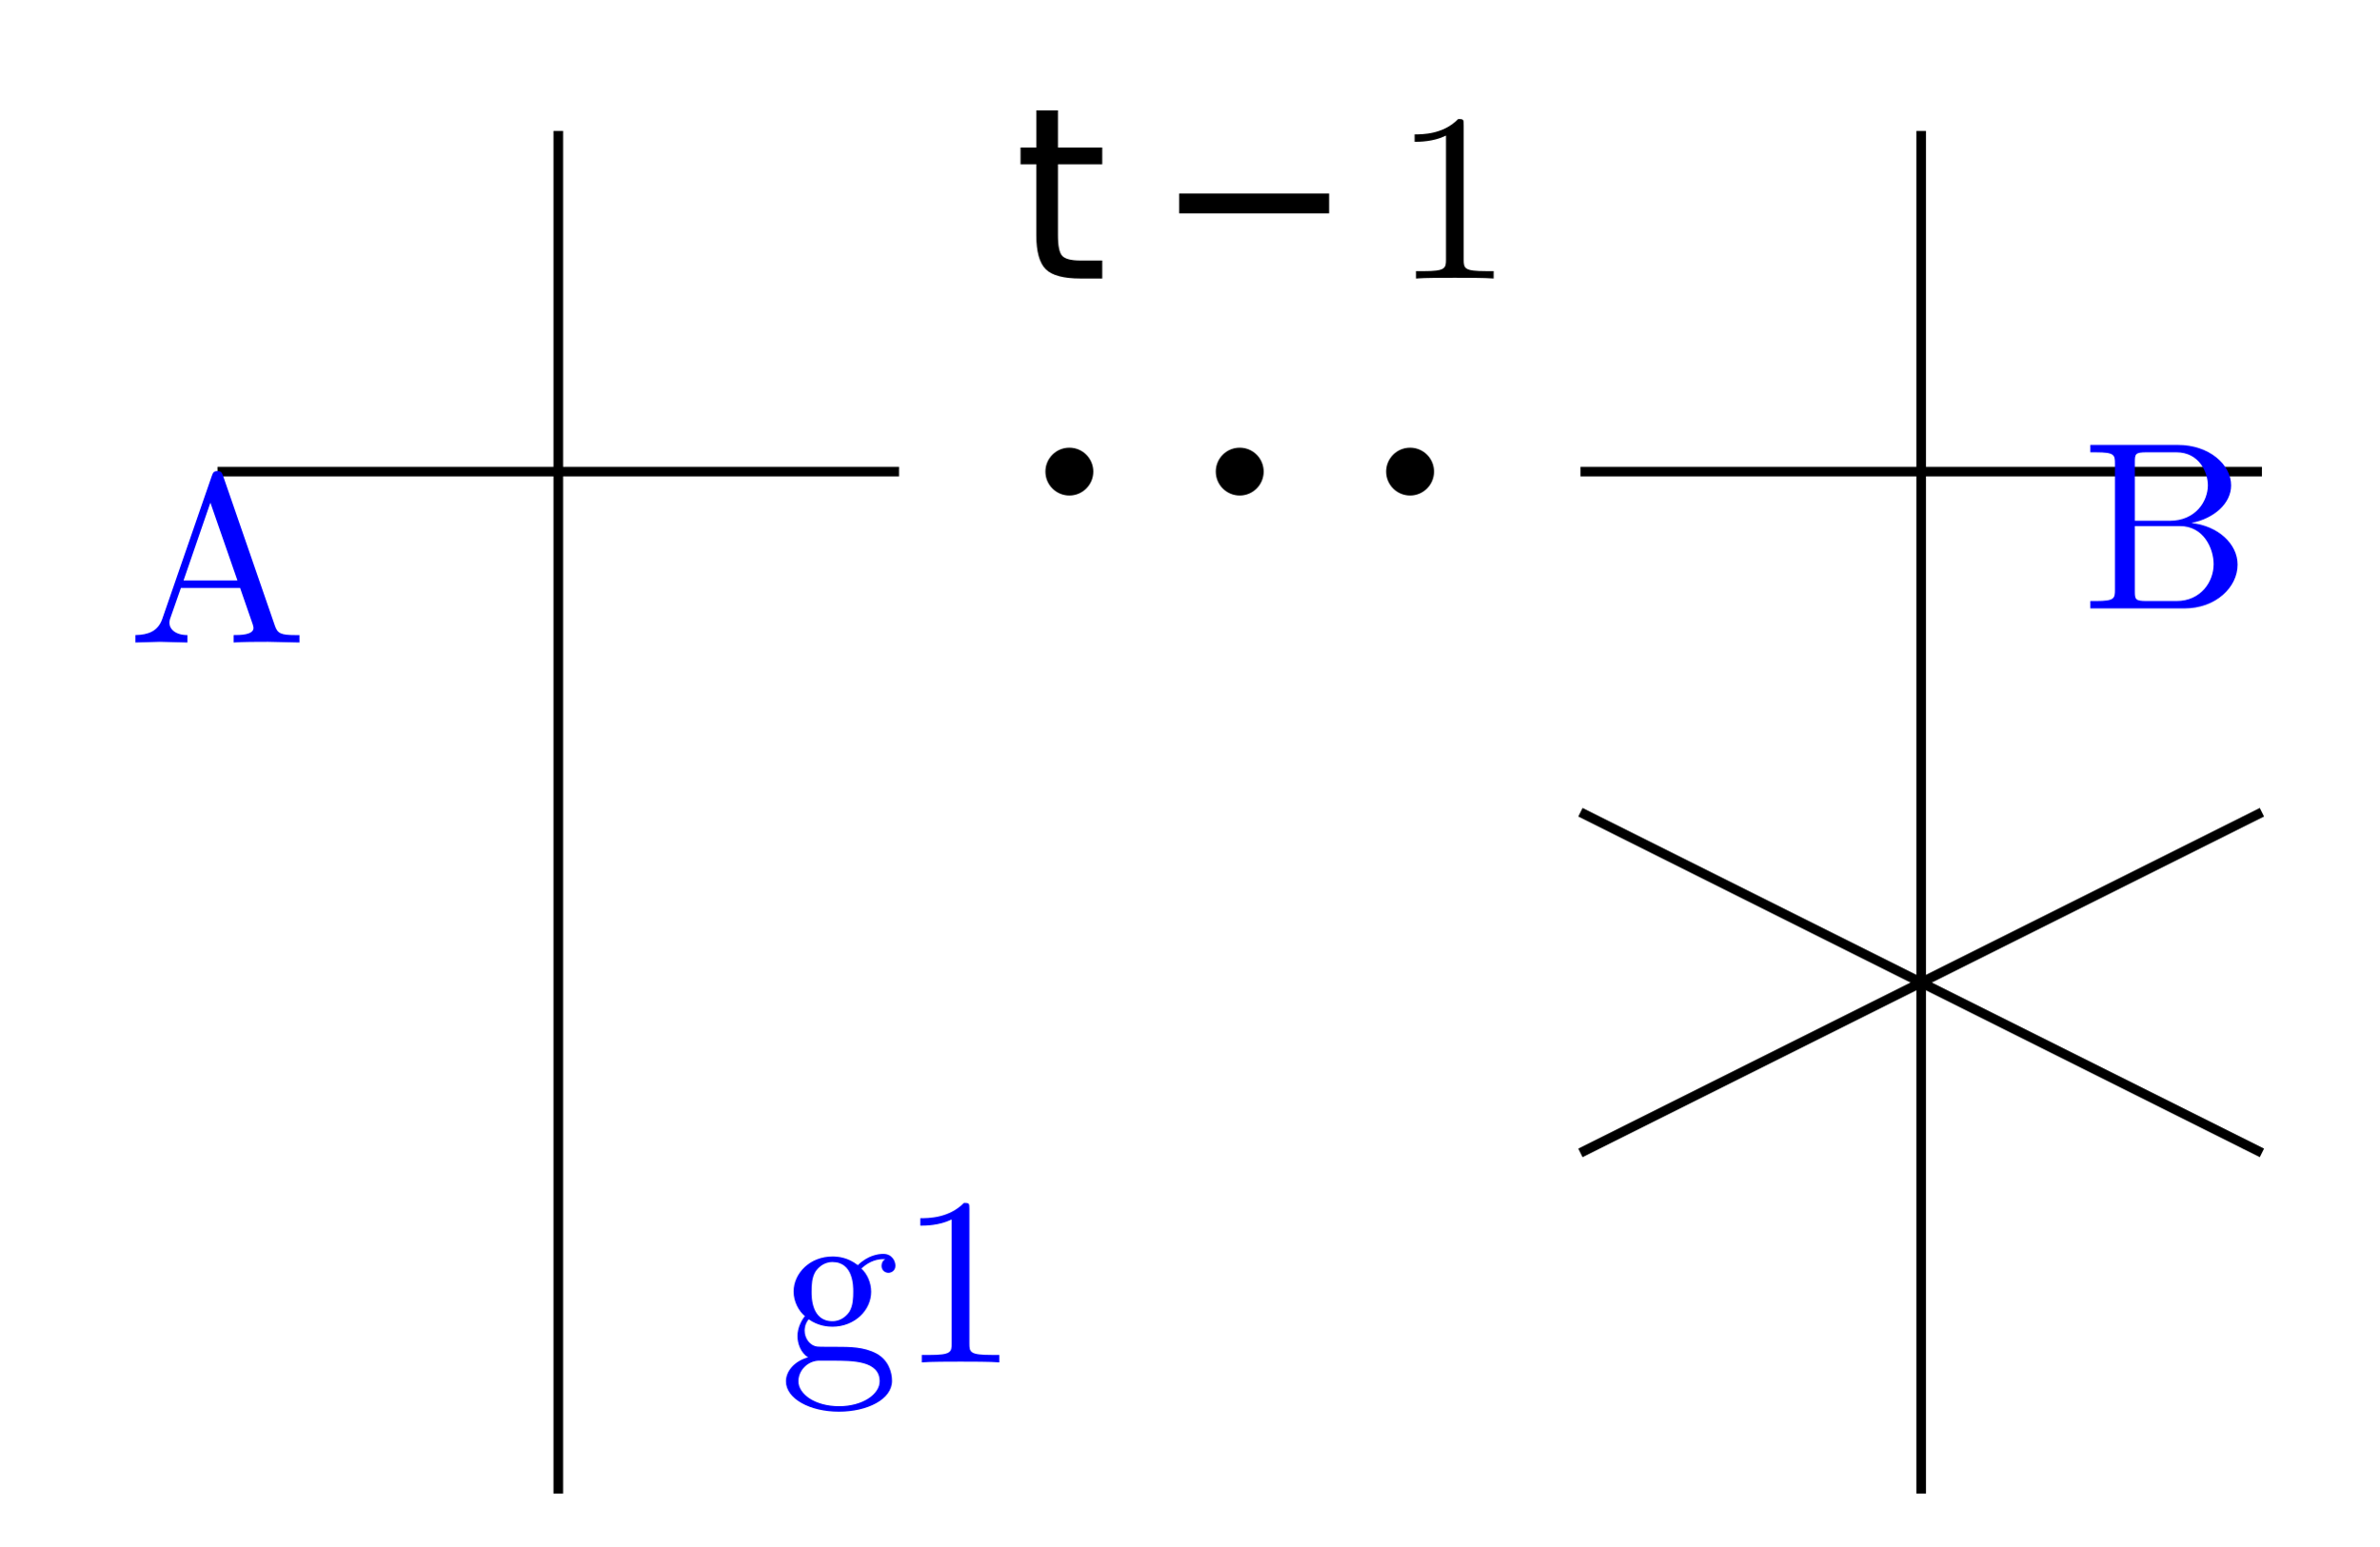
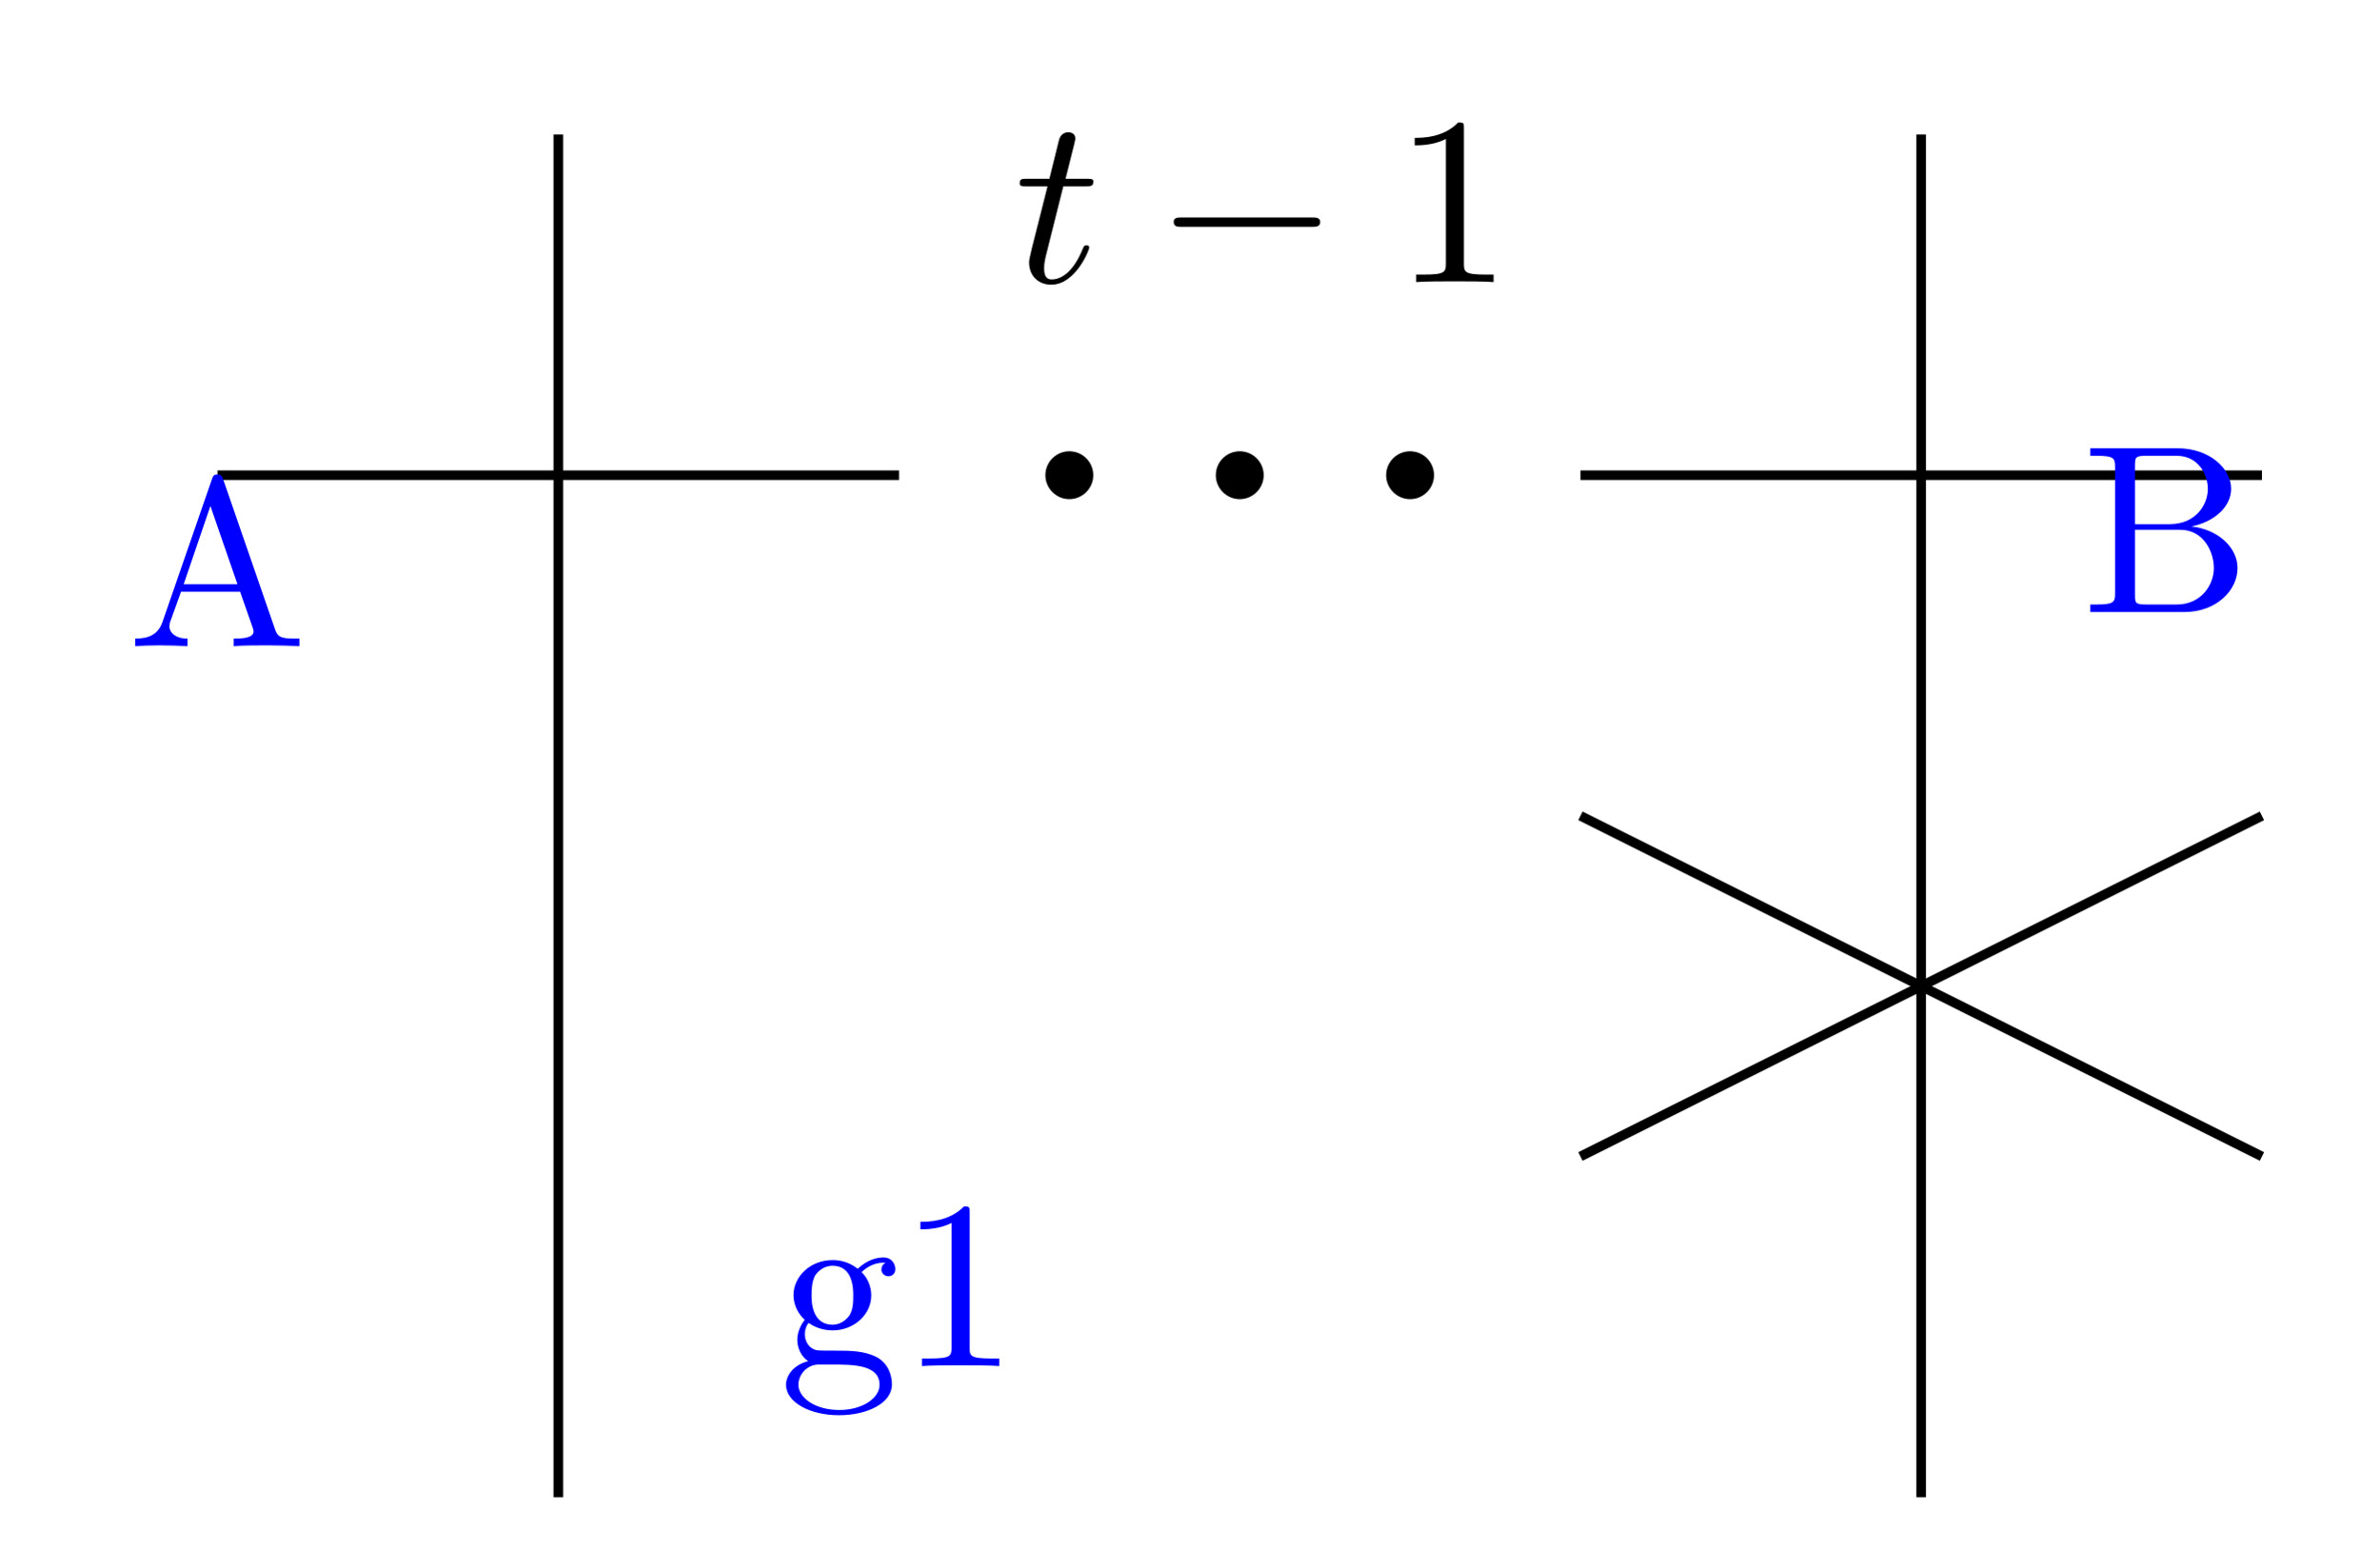
- <svg xmlns="http://www.w3.org/2000/svg" version="1.1" id="svg2" width="131.948" height="85.777" viewBox="0 0 131.948 85.777">
-   <defs id="defs6" />
-   <g id="g8" transform="matrix(1.333333,0,0,-1.333333,0,85.77733)">
-     <g id="g10" transform="translate(65.742,2.192)">
-       <g id="g12">
-         <g id="g14">
-           <g id="g16" />
-           <g id="g18" />
-           <g id="g20" />
-           <g id="g22" />
-           <g id="g24">
-             <g id="g26" transform="translate(-23.559,50.554)">
-               <g id="g28">
-                 <g id="g30" transform="translate(-42.183,-52.746)">
-                   <g aria-label="t" transform="matrix(1,0,0,-1,42.183,52.746)" id="text34" style="font-size:9.963px;font-family:LMMathItalic10;-inkscape-font-specification:LMMathItalic10-Regular">
-                     <path d="m 1.824,-6.995 v 1.547 H 3.668 V -4.753 H 1.824 v 2.958 q 0,0.666 0.18,0.856 0.185,0.19 0.744,0.19 H 3.668 V 0 H 2.748 Q 1.712,0 1.318,-0.384 0.924,-0.773 0.924,-1.795 V -4.753 H 0.268 v -0.696 h 0.657 v -1.547 z" id="path150" />
-                   </g>
-                   <g aria-label="−" transform="matrix(1,0,0,-1,47.995,52.746)" id="text38" style="font-size:9.963px;font-family:LMMathSymbols10;-inkscape-font-specification:LMMathSymbols10-Regular">
-                     <path d="m 1.056,-3.537 h 6.236 v 0.827 H 1.056 Z" id="path153" />
-                   </g>
-                   <g aria-label="1" transform="matrix(1,0,0,-1,57.957,52.746)" id="text42" style="font-size:9.963px;font-family:LMRoman10;-inkscape-font-specification:LMRoman10-Regular">
-                     <path d="M 4.174,0 V -0.309 H 3.856 c -0.897,0 -0.927,-0.11 -0.927,-0.478 V -6.376 c 0,-0.239 0,-0.259 -0.229,-0.259 -0.618,0.638 -1.494,0.638 -1.813,0.638 v 0.309 c 0.199,0 0.787,0 1.305,-0.259 v 5.161 c 0,0.359 -0.03,0.478 -0.927,0.478 H 0.946 V 0 C 1.295,-0.03 2.162,-0.03 2.56,-0.03 c 0.399,0 1.265,0 1.614,0.03 z" id="path156" />
-                   </g>
-                   <g id="g44" transform="translate(42.183,52.746)" />
-                 </g>
-               </g>
-               <g id="g46" transform="translate(23.559,-50.554)" />
-             </g>
-           </g>
-           <g id="g48">
-             <path d="m -20.264,42.52 c 0,0.55 -0.446,0.996 -0.996,0.996 -0.55,0 -0.996,-0.446 -0.996,-0.996 0,-0.55 0.446,-0.996 0.996,-0.996 0.55,0 0.996,0.446 0.996,0.996 z" style="fill:#000000;fill-opacity:1;fill-rule:nonzero;stroke:none" id="path50" />
-           </g>
-           <g id="g52">
-             <path d="m -6.09,42.52 c 0,0.55 -0.446,0.996 -0.996,0.996 -0.55,0 -0.996,-0.446 -0.996,-0.996 0,-0.55 0.446,-0.996 0.996,-0.996 0.55,0 0.996,0.446 0.996,0.996 z" style="fill:#000000;fill-opacity:1;fill-rule:nonzero;stroke:none" id="path54" />
-           </g>
-           <g id="g56">
-             <path d="m -13.177,42.52 c 0,0.55 -0.446,0.996 -0.996,0.996 -0.55,0 -0.996,-0.446 -0.996,-0.996 0,-0.55 0.446,-0.996 0.996,-0.996 0.55,0 0.996,0.446 0.996,0.996 z" style="fill:#000000;fill-opacity:1;fill-rule:nonzero;stroke:none" id="path58" />
-           </g>
-           <g id="g60" />
-           <g id="g62" />
-           <g id="g64" />
-           <g id="g66" />
-           <g id="g68" />
-           <g id="g70" />
-           <path d="M -56.694,42.52 H -28.347" style="fill:none;stroke:#000000;stroke-width:0.399;stroke-linecap:butt;stroke-linejoin:miter;stroke-miterlimit:10;stroke-dasharray:none;stroke-opacity:1" id="path72" />
-           <path d="M -42.52,56.694 V 0" style="fill:none;stroke:#000000;stroke-width:0.399;stroke-linecap:butt;stroke-linejoin:miter;stroke-miterlimit:10;stroke-dasharray:none;stroke-opacity:1" id="path74" />
-           <g id="g76">
-             <g id="g78" transform="translate(-60.429,35.409)">
-               <g id="g80">
-                 <g id="g82" transform="translate(-5.313,-37.601)">
-                   <g aria-label="A" transform="matrix(1,0,0,-1,5.313,37.601)" id="text86" style="font-size:9.963px;font-family:LMRoman10;-inkscape-font-specification:LMRoman10-Regular;fill:#0000ff">
-                     <path d="M 7.143,0 V -0.309 H 6.964 c -0.598,0 -0.737,-0.07 -0.847,-0.399 L 3.965,-6.934 c -0.05,-0.13 -0.07,-0.199 -0.229,-0.199 -0.159,0 -0.189,0.06 -0.239,0.199 L 1.435,-0.976 C 1.255,-0.468 0.857,-0.319 0.319,-0.309 V 0 L 1.335,-0.03 2.481,0 v -0.309 c -0.498,0 -0.747,-0.249 -0.747,-0.508 0,-0.03 0.01,-0.13 0.02,-0.149 L 2.212,-2.271 h 2.461 l 0.528,1.524 c 0.01,0.04 0.03,0.1 0.03,0.139 0,0.299 -0.558,0.299 -0.827,0.299 V 0 C 4.762,-0.03 5.46,-0.03 5.838,-0.03 Z M 4.563,-2.58 h -2.242 l 1.116,-3.238 z" id="path159" />
-                   </g>
-                   <g id="g88" transform="translate(5.313,37.601)" />
-                 </g>
-               </g>
-               <g id="g90" transform="translate(60.429,-35.409)" />
-             </g>
-           </g>
-           <g id="g92">
-             <g id="g94" transform="translate(-33.328,5.457)">
-               <g id="g96">
-                 <g id="g98" transform="translate(-32.414,-7.649)">
-                   <g aria-label="g1" transform="matrix(1,0,0,-1,32.414,7.649)" id="text102" style="font-size:9.963px;font-family:LMRoman10;-inkscape-font-specification:LMRoman10-Regular;fill:#0000ff">
-                     <path d="m 4.832,-4.025 c 0,-0.169 -0.12,-0.488 -0.508,-0.488 -0.199,0 -0.638,0.06 -1.056,0.468 -0.418,-0.329 -0.837,-0.359 -1.056,-0.359 -0.927,0 -1.614,0.687 -1.614,1.455 0,0.438 0.219,0.817 0.468,1.026 -0.13,0.149 -0.309,0.478 -0.309,0.827 0,0.309 0.13,0.687 0.438,0.887 -0.598,0.169 -0.917,0.598 -0.917,0.996 0,0.717 0.986,1.265 2.202,1.265 1.176,0 2.212,-0.508 2.212,-1.285 0,-0.349 -0.139,-0.857 -0.648,-1.136 -0.528,-0.279 -1.106,-0.279 -1.714,-0.279 -0.249,0 -0.677,0 -0.747,-0.01 -0.319,-0.04 -0.528,-0.349 -0.528,-0.667 0,-0.04 0,-0.269 0.169,-0.468 0.389,0.279 0.797,0.309 0.986,0.309 0.927,0 1.614,-0.687 1.614,-1.455 0,-0.369 -0.159,-0.737 -0.408,-0.966 0.359,-0.339 0.717,-0.389 0.897,-0.389 0,0 0.07,0 0.1,0.01 -0.11,0.04 -0.159,0.149 -0.159,0.269 0,0.169 0.13,0.289 0.289,0.289 0.1,0 0.289,-0.07 0.289,-0.299 z m -1.753,1.076 c 0,0.269 -0.01,0.588 -0.159,0.837 -0.08,0.12 -0.309,0.399 -0.707,0.399 -0.867,0 -0.867,-0.996 -0.867,-1.225 0,-0.269 0.01,-0.588 0.159,-0.837 0.08,-0.12 0.309,-0.399 0.707,-0.399 0.867,0 0.867,0.996 0.867,1.225 z m 1.096,3.736 c 0,0.538 -0.707,1.036 -1.684,1.036 -1.006,0 -1.694,-0.508 -1.694,-1.036 0,-0.458 0.379,-0.827 0.817,-0.857 h 0.588 c 0.857,0 1.973,0 1.973,0.857 z" id="path162" />
-                     <path d="M 9.156,0 V -0.309 H 8.837 c -0.897,0 -0.927,-0.11 -0.927,-0.478 V -6.376 c 0,-0.239 0,-0.259 -0.229,-0.259 -0.618,0.638 -1.494,0.638 -1.813,0.638 v 0.309 c 0.199,0 0.787,0 1.305,-0.259 v 5.161 c 0,0.359 -0.03,0.478 -0.927,0.478 H 5.928 V 0 c 0.349,-0.03 1.215,-0.03 1.614,-0.03 0.399,0 1.265,0 1.614,0.03 z" id="path164" />
-                   </g>
-                   <g id="g104" transform="translate(32.414,7.649)" />
-                 </g>
-               </g>
-               <g id="g106" transform="translate(33.328,-5.457)" />
-             </g>
-           </g>
-           <g id="g108" />
-           <g id="g110" />
-           <g id="g112" />
-           <g id="g114" />
-           <g id="g116" />
-           <g id="g118" />
-           <g id="g120" />
-           <g id="g122" />
-           <g id="g124" />
-           <path d="M 0,42.52 H 28.347" style="fill:none;stroke:#000000;stroke-width:0.399;stroke-linecap:butt;stroke-linejoin:miter;stroke-miterlimit:10;stroke-dasharray:none;stroke-opacity:1" id="path126" />
-           <path d="M 14.173,56.694 V 0" style="fill:none;stroke:#000000;stroke-width:0.399;stroke-linecap:butt;stroke-linejoin:miter;stroke-miterlimit:10;stroke-dasharray:none;stroke-opacity:1" id="path128" />
-           <path d="M 0,28.347 28.347,14.173" style="fill:none;stroke:#000000;stroke-width:0.399;stroke-linecap:butt;stroke-linejoin:miter;stroke-miterlimit:10;stroke-dasharray:none;stroke-opacity:1" id="path130" />
-           <path d="M 0,14.173 28.347,28.347" style="fill:none;stroke:#000000;stroke-width:0.399;stroke-linecap:butt;stroke-linejoin:miter;stroke-miterlimit:10;stroke-dasharray:none;stroke-opacity:1" id="path132" />
-           <g id="g134">
-             <g id="g136" transform="translate(20.85,36.827)">
-               <g id="g138">
-                 <g id="g140" transform="translate(-86.592,-39.019)">
-                   <g aria-label="B" transform="matrix(1,0,0,-1,86.592,39.019)" id="text144" style="font-size:9.963px;font-family:LMRoman10;-inkscape-font-specification:LMRoman10-Regular;fill:#0000ff">
-                     <path d="m 6.486,-1.823 c 0,-0.867 -0.817,-1.614 -1.923,-1.733 0.966,-0.189 1.654,-0.827 1.654,-1.564 0,-0.867 -0.917,-1.684 -2.212,-1.684 H 0.359 v 0.309 h 0.239 c 0.767,0 0.787,0.11 0.787,0.468 v 5.25 c 0,0.359 -0.02,0.468 -0.787,0.468 H 0.359 V 0 H 4.264 C 5.589,0 6.486,-0.887 6.486,-1.823 Z M 5.25,-5.121 c 0,0.638 -0.488,1.474 -1.594,1.474 H 2.212 V -6.097 c 0,-0.329 0.02,-0.399 0.488,-0.399 h 1.235 c 0.966,0 1.315,0.847 1.315,1.375 z m 0.239,3.288 c 0,0.707 -0.518,1.524 -1.544,1.524 h -1.245 c -0.468,0 -0.488,-0.07 -0.488,-0.399 V -3.427 h 1.873 c 0.986,0 1.405,0.927 1.405,1.594 z" id="path167" />
-                   </g>
-                   <g id="g146" transform="translate(86.592,39.019)" />
-                 </g>
-               </g>
-               <g id="g148" transform="translate(-20.85,-36.827)" />
-             </g>
-           </g>
-         </g>
+ <svg xmlns="http://www.w3.org/2000/svg" xmlns:xlink="http://www.w3.org/1999/xlink" width="98.961pt" height="64.48pt" viewBox="0 0 98.961 64.48" version="1.1" id="svg19">
+   <defs id="defs7">
+     <g id="g6">
+       <g id="glyph-0-0">
+         <path d="M 2.047 -3.984 L 2.984 -3.984 C 3.188 -3.984 3.297 -3.984 3.297 -4.188 C 3.297 -4.297 3.188 -4.297 3.016 -4.297 L 2.141 -4.297 C 2.5 -5.719 2.547 -5.906 2.547 -5.969 C 2.547 -6.141 2.422 -6.234 2.25 -6.234 C 2.219 -6.234 1.938 -6.234 1.859 -5.875 L 1.469 -4.297 L 0.531 -4.297 C 0.328 -4.297 0.234 -4.297 0.234 -4.109 C 0.234 -3.984 0.312 -3.984 0.516 -3.984 L 1.391 -3.984 C 0.672 -1.156 0.625 -0.984 0.625 -0.812 C 0.625 -0.266 1 0.109 1.547 0.109 C 2.562 0.109 3.125 -1.344 3.125 -1.422 C 3.125 -1.531 3.047 -1.531 3.016 -1.531 C 2.922 -1.531 2.906 -1.5 2.859 -1.391 C 2.438 -0.344 1.906 -0.109 1.562 -0.109 C 1.359 -0.109 1.25 -0.234 1.25 -0.562 C 1.25 -0.812 1.281 -0.875 1.312 -1.047 Z M 2.047 -3.984 " id="path1" />
+       </g>
+       <g id="glyph-1-0">
+         <path d="M 6.562 -2.297 C 6.734 -2.297 6.922 -2.297 6.922 -2.5 C 6.922 -2.688 6.734 -2.688 6.562 -2.688 L 1.172 -2.688 C 1 -2.688 0.828 -2.688 0.828 -2.5 C 0.828 -2.297 1 -2.297 1.172 -2.297 Z M 6.562 -2.297 " id="path2" />
+       </g>
+       <g id="glyph-2-0">
+         <path d="M 2.938 -6.375 C 2.938 -6.625 2.938 -6.641 2.703 -6.641 C 2.078 -6 1.203 -6 0.891 -6 L 0.891 -5.688 C 1.094 -5.688 1.672 -5.688 2.188 -5.953 L 2.188 -0.781 C 2.188 -0.422 2.156 -0.312 1.266 -0.312 L 0.953 -0.312 L 0.953 0 C 1.297 -0.031 2.156 -0.031 2.562 -0.031 C 2.953 -0.031 3.828 -0.031 4.172 0 L 4.172 -0.312 L 3.859 -0.312 C 2.953 -0.312 2.938 -0.422 2.938 -0.781 Z M 2.938 -6.375 " id="path3" />
+       </g>
+       <g id="glyph-2-1">
+         <path d="M 3.969 -6.938 C 3.922 -7.062 3.891 -7.141 3.734 -7.141 C 3.578 -7.141 3.547 -7.078 3.5 -6.938 L 1.438 -0.984 C 1.25 -0.469 0.859 -0.312 0.312 -0.312 L 0.312 0 C 0.547 -0.016 0.984 -0.031 1.328 -0.031 C 1.641 -0.031 2.156 -0.016 2.484 0 L 2.484 -0.312 C 1.984 -0.312 1.734 -0.562 1.734 -0.812 C 1.734 -0.844 1.75 -0.953 1.75 -0.969 L 2.219 -2.266 L 4.672 -2.266 L 5.203 -0.75 C 5.219 -0.703 5.234 -0.641 5.234 -0.609 C 5.234 -0.312 4.672 -0.312 4.406 -0.312 L 4.406 0 C 4.766 -0.031 5.469 -0.031 5.844 -0.031 C 6.266 -0.031 6.734 -0.016 7.141 0 L 7.141 -0.312 L 6.969 -0.312 C 6.375 -0.312 6.234 -0.375 6.125 -0.703 Z M 3.438 -5.828 L 4.562 -2.578 L 2.328 -2.578 Z M 3.438 -5.828 " id="path4" />
+       </g>
+       <g id="glyph-2-2">
+         <path d="M 2.219 -1.719 C 1.344 -1.719 1.344 -2.719 1.344 -2.938 C 1.344 -3.203 1.359 -3.531 1.5 -3.781 C 1.578 -3.891 1.812 -4.172 2.219 -4.172 C 3.078 -4.172 3.078 -3.188 3.078 -2.953 C 3.078 -2.688 3.078 -2.359 2.922 -2.109 C 2.844 -2 2.609 -1.719 2.219 -1.719 Z M 1.062 -1.328 C 1.062 -1.359 1.062 -1.594 1.219 -1.797 C 1.609 -1.516 2.031 -1.484 2.219 -1.484 C 3.141 -1.484 3.828 -2.172 3.828 -2.938 C 3.828 -3.312 3.672 -3.672 3.422 -3.906 C 3.781 -4.25 4.141 -4.297 4.312 -4.297 C 4.344 -4.297 4.391 -4.297 4.422 -4.281 C 4.312 -4.25 4.25 -4.141 4.25 -4.016 C 4.25 -3.844 4.391 -3.734 4.547 -3.734 C 4.641 -3.734 4.828 -3.797 4.828 -4.031 C 4.828 -4.203 4.719 -4.516 4.328 -4.516 C 4.125 -4.516 3.688 -4.453 3.266 -4.047 C 2.844 -4.375 2.438 -4.406 2.219 -4.406 C 1.281 -4.406 0.594 -3.719 0.594 -2.953 C 0.594 -2.516 0.812 -2.141 1.062 -1.922 C 0.938 -1.781 0.75 -1.453 0.75 -1.094 C 0.75 -0.781 0.891 -0.406 1.203 -0.203 C 0.594 -0.047 0.281 0.391 0.281 0.781 C 0.281 1.5 1.266 2.047 2.484 2.047 C 3.656 2.047 4.688 1.547 4.688 0.766 C 4.688 0.422 4.562 -0.094 4.047 -0.375 C 3.516 -0.641 2.938 -0.641 2.328 -0.641 C 2.078 -0.641 1.656 -0.641 1.578 -0.656 C 1.266 -0.703 1.062 -1 1.062 -1.328 Z M 2.5 1.828 C 1.484 1.828 0.797 1.312 0.797 0.781 C 0.797 0.328 1.172 -0.047 1.609 -0.062 L 2.203 -0.062 C 3.062 -0.062 4.172 -0.062 4.172 0.781 C 4.172 1.328 3.469 1.828 2.5 1.828 Z M 2.5 1.828 " id="path5" />
+       </g>
+       <g id="glyph-2-3">
+         <path d="M 2.219 -3.656 L 2.219 -6.094 C 2.219 -6.438 2.234 -6.5 2.703 -6.5 L 3.938 -6.5 C 4.906 -6.5 5.25 -5.656 5.25 -5.125 C 5.25 -4.484 4.766 -3.656 3.656 -3.656 Z M 4.562 -3.562 C 5.531 -3.75 6.219 -4.391 6.219 -5.125 C 6.219 -5.984 5.297 -6.812 4 -6.812 L 0.359 -6.812 L 0.359 -6.5 L 0.594 -6.5 C 1.359 -6.5 1.391 -6.391 1.391 -6.031 L 1.391 -0.781 C 1.391 -0.422 1.359 -0.312 0.594 -0.312 L 0.359 -0.312 L 0.359 0 L 4.266 0 C 5.594 0 6.484 -0.891 6.484 -1.828 C 6.484 -2.688 5.672 -3.438 4.562 -3.562 Z M 3.953 -0.312 L 2.703 -0.312 C 2.234 -0.312 2.219 -0.375 2.219 -0.703 L 2.219 -3.422 L 4.094 -3.422 C 5.078 -3.422 5.5 -2.5 5.5 -1.828 C 5.5 -1.125 4.969 -0.312 3.953 -0.312 Z M 3.953 -0.312 " id="path6" />
      </g>
    </g>
+     <clipPath id="clip-0">
+       <path clip-rule="nonzero" d="M 60 28 L 98.961 28 L 98.961 54 L 60 54 Z M 60 28 " id="path7" />
+     </clipPath>
+   </defs>
+   <g fill="rgb(0%, 0%, 0%)" fill-opacity="1" id="g7">
+     <use xlink:href="#glyph-0-0" x="42.183" y="11.734" id="use7" />
+   </g>
+   <g fill="rgb(0%, 0%, 0%)" fill-opacity="1" id="g8">
+     <use xlink:href="#glyph-1-0" x="47.995" y="11.734" id="use8" />
+   </g>
+   <g fill="rgb(0%, 0%, 0%)" fill-opacity="1" id="g9">
+     <use xlink:href="#glyph-2-0" x="57.957" y="11.734" id="use9" />
+   </g>
+   <path fill-rule="nonzero" fill="rgb(0%, 0%, 0%)" fill-opacity="1" d="M 45.477 19.77 C 45.477 19.219 45.031 18.773 44.48 18.773 C 43.934 18.773 43.484 19.219 43.484 19.77 C 43.484 20.316 43.934 20.766 44.48 20.766 C 45.031 20.766 45.477 20.316 45.477 19.77 Z M 45.477 19.77 " id="path9" />
+   <path fill-rule="nonzero" fill="rgb(0%, 0%, 0%)" fill-opacity="1" d="M 59.652 19.77 C 59.652 19.219 59.207 18.773 58.656 18.773 C 58.105 18.773 57.66 19.219 57.66 19.77 C 57.66 20.316 58.105 20.766 58.656 20.766 C 59.207 20.766 59.652 20.316 59.652 19.77 Z M 59.652 19.77 " id="path10" />
+   <path fill-rule="nonzero" fill="rgb(0%, 0%, 0%)" fill-opacity="1" d="M 52.566 19.77 C 52.566 19.219 52.117 18.773 51.57 18.773 C 51.02 18.773 50.574 19.219 50.574 19.77 C 50.574 20.316 51.02 20.766 51.57 20.766 C 52.117 20.766 52.566 20.316 52.566 19.77 Z M 52.566 19.77 " id="path11" />
+   <path fill="none" stroke-width="0.399" stroke-linecap="butt" stroke-linejoin="miter" stroke="rgb(0%, 0%, 0%)" stroke-opacity="1" stroke-miterlimit="10" d="M -56.695 42.518 L -28.347 42.518 " transform="matrix(1, 0, 0, -1, 65.742, 62.288)" id="path12" />
+   <path fill="none" stroke-width="0.399" stroke-linecap="butt" stroke-linejoin="miter" stroke="rgb(0%, 0%, 0%)" stroke-opacity="1" stroke-miterlimit="10" d="M -42.519 56.694 L -42.519 -0.001 " transform="matrix(1, 0, 0, -1, 65.742, 62.288)" id="path13" />
+   <g fill="rgb(0%, 0%, 100%)" fill-opacity="1" id="g13">
+     <use xlink:href="#glyph-2-1" x="5.313" y="26.879" id="use13" />
+   </g>
+   <g fill="rgb(0%, 0%, 100%)" fill-opacity="1" id="g15">
+     <use xlink:href="#glyph-2-2" x="32.414" y="56.831" id="use14" />
+     <use xlink:href="#glyph-2-0" x="37.395" y="56.831" id="use15" />
+   </g>
+   <path fill="none" stroke-width="0.399" stroke-linecap="butt" stroke-linejoin="miter" stroke="rgb(0%, 0%, 0%)" stroke-opacity="1" stroke-miterlimit="10" d="M 0 42.518 L 28.348 42.518 " transform="matrix(1, 0, 0, -1, 65.742, 62.288)" id="path15" />
+   <path fill="none" stroke-width="0.399" stroke-linecap="butt" stroke-linejoin="miter" stroke="rgb(0%, 0%, 0%)" stroke-opacity="1" stroke-miterlimit="10" d="M 14.172 56.694 L 14.172 -0.001 " transform="matrix(1, 0, 0, -1, 65.742, 62.288)" id="path16" />
+   <g clip-path="url(#clip-0)" id="g18">
+     <path fill="none" stroke-width="0.399" stroke-linecap="butt" stroke-linejoin="miter" stroke="rgb(0%, 0%, 0%)" stroke-opacity="1" stroke-miterlimit="10" d="M 0 28.347 L 28.348 14.175 " transform="matrix(1, 0, 0, -1, 65.742, 62.288)" id="path17" />
+     <path fill="none" stroke-width="0.399" stroke-linecap="butt" stroke-linejoin="miter" stroke="rgb(0%, 0%, 0%)" stroke-opacity="1" stroke-miterlimit="10" d="M 0 14.175 L 28.348 28.347 " transform="matrix(1, 0, 0, -1, 65.742, 62.288)" id="path18" />
+   </g>
+   <g fill="rgb(0%, 0%, 100%)" fill-opacity="1" id="g19">
+     <use xlink:href="#glyph-2-3" x="86.591" y="25.461" id="use18" />
  </g>
</svg>
